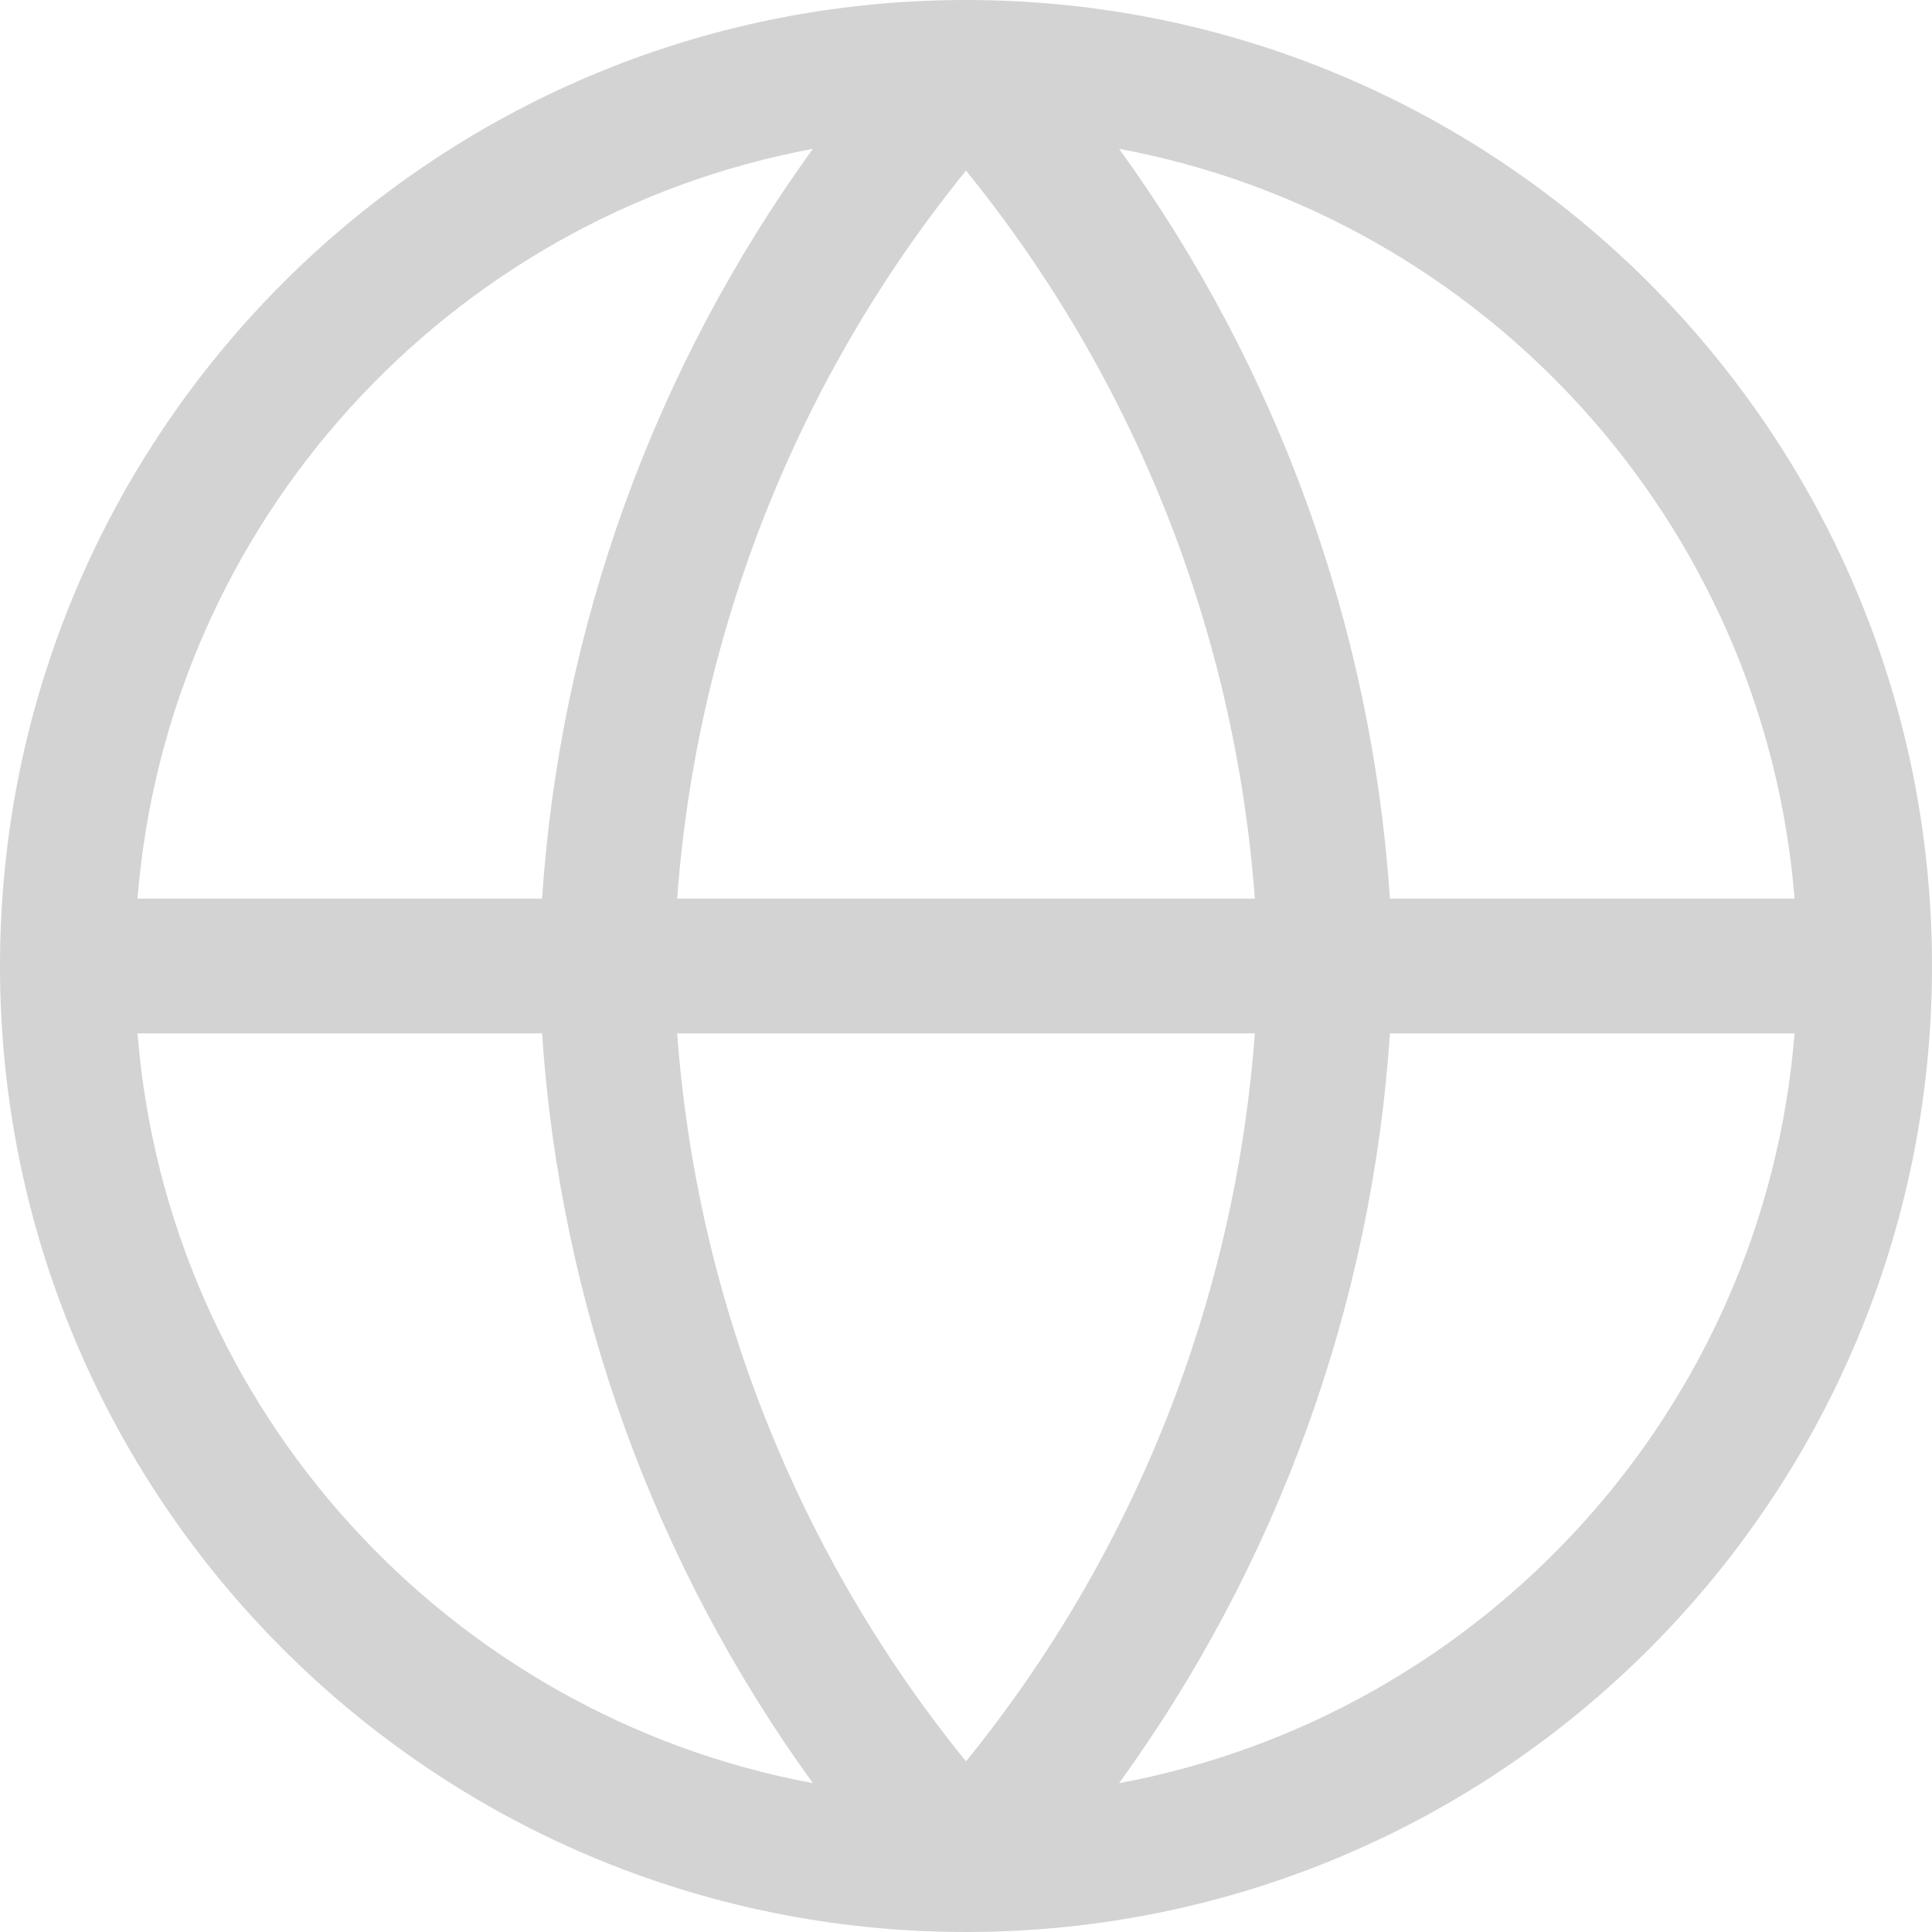
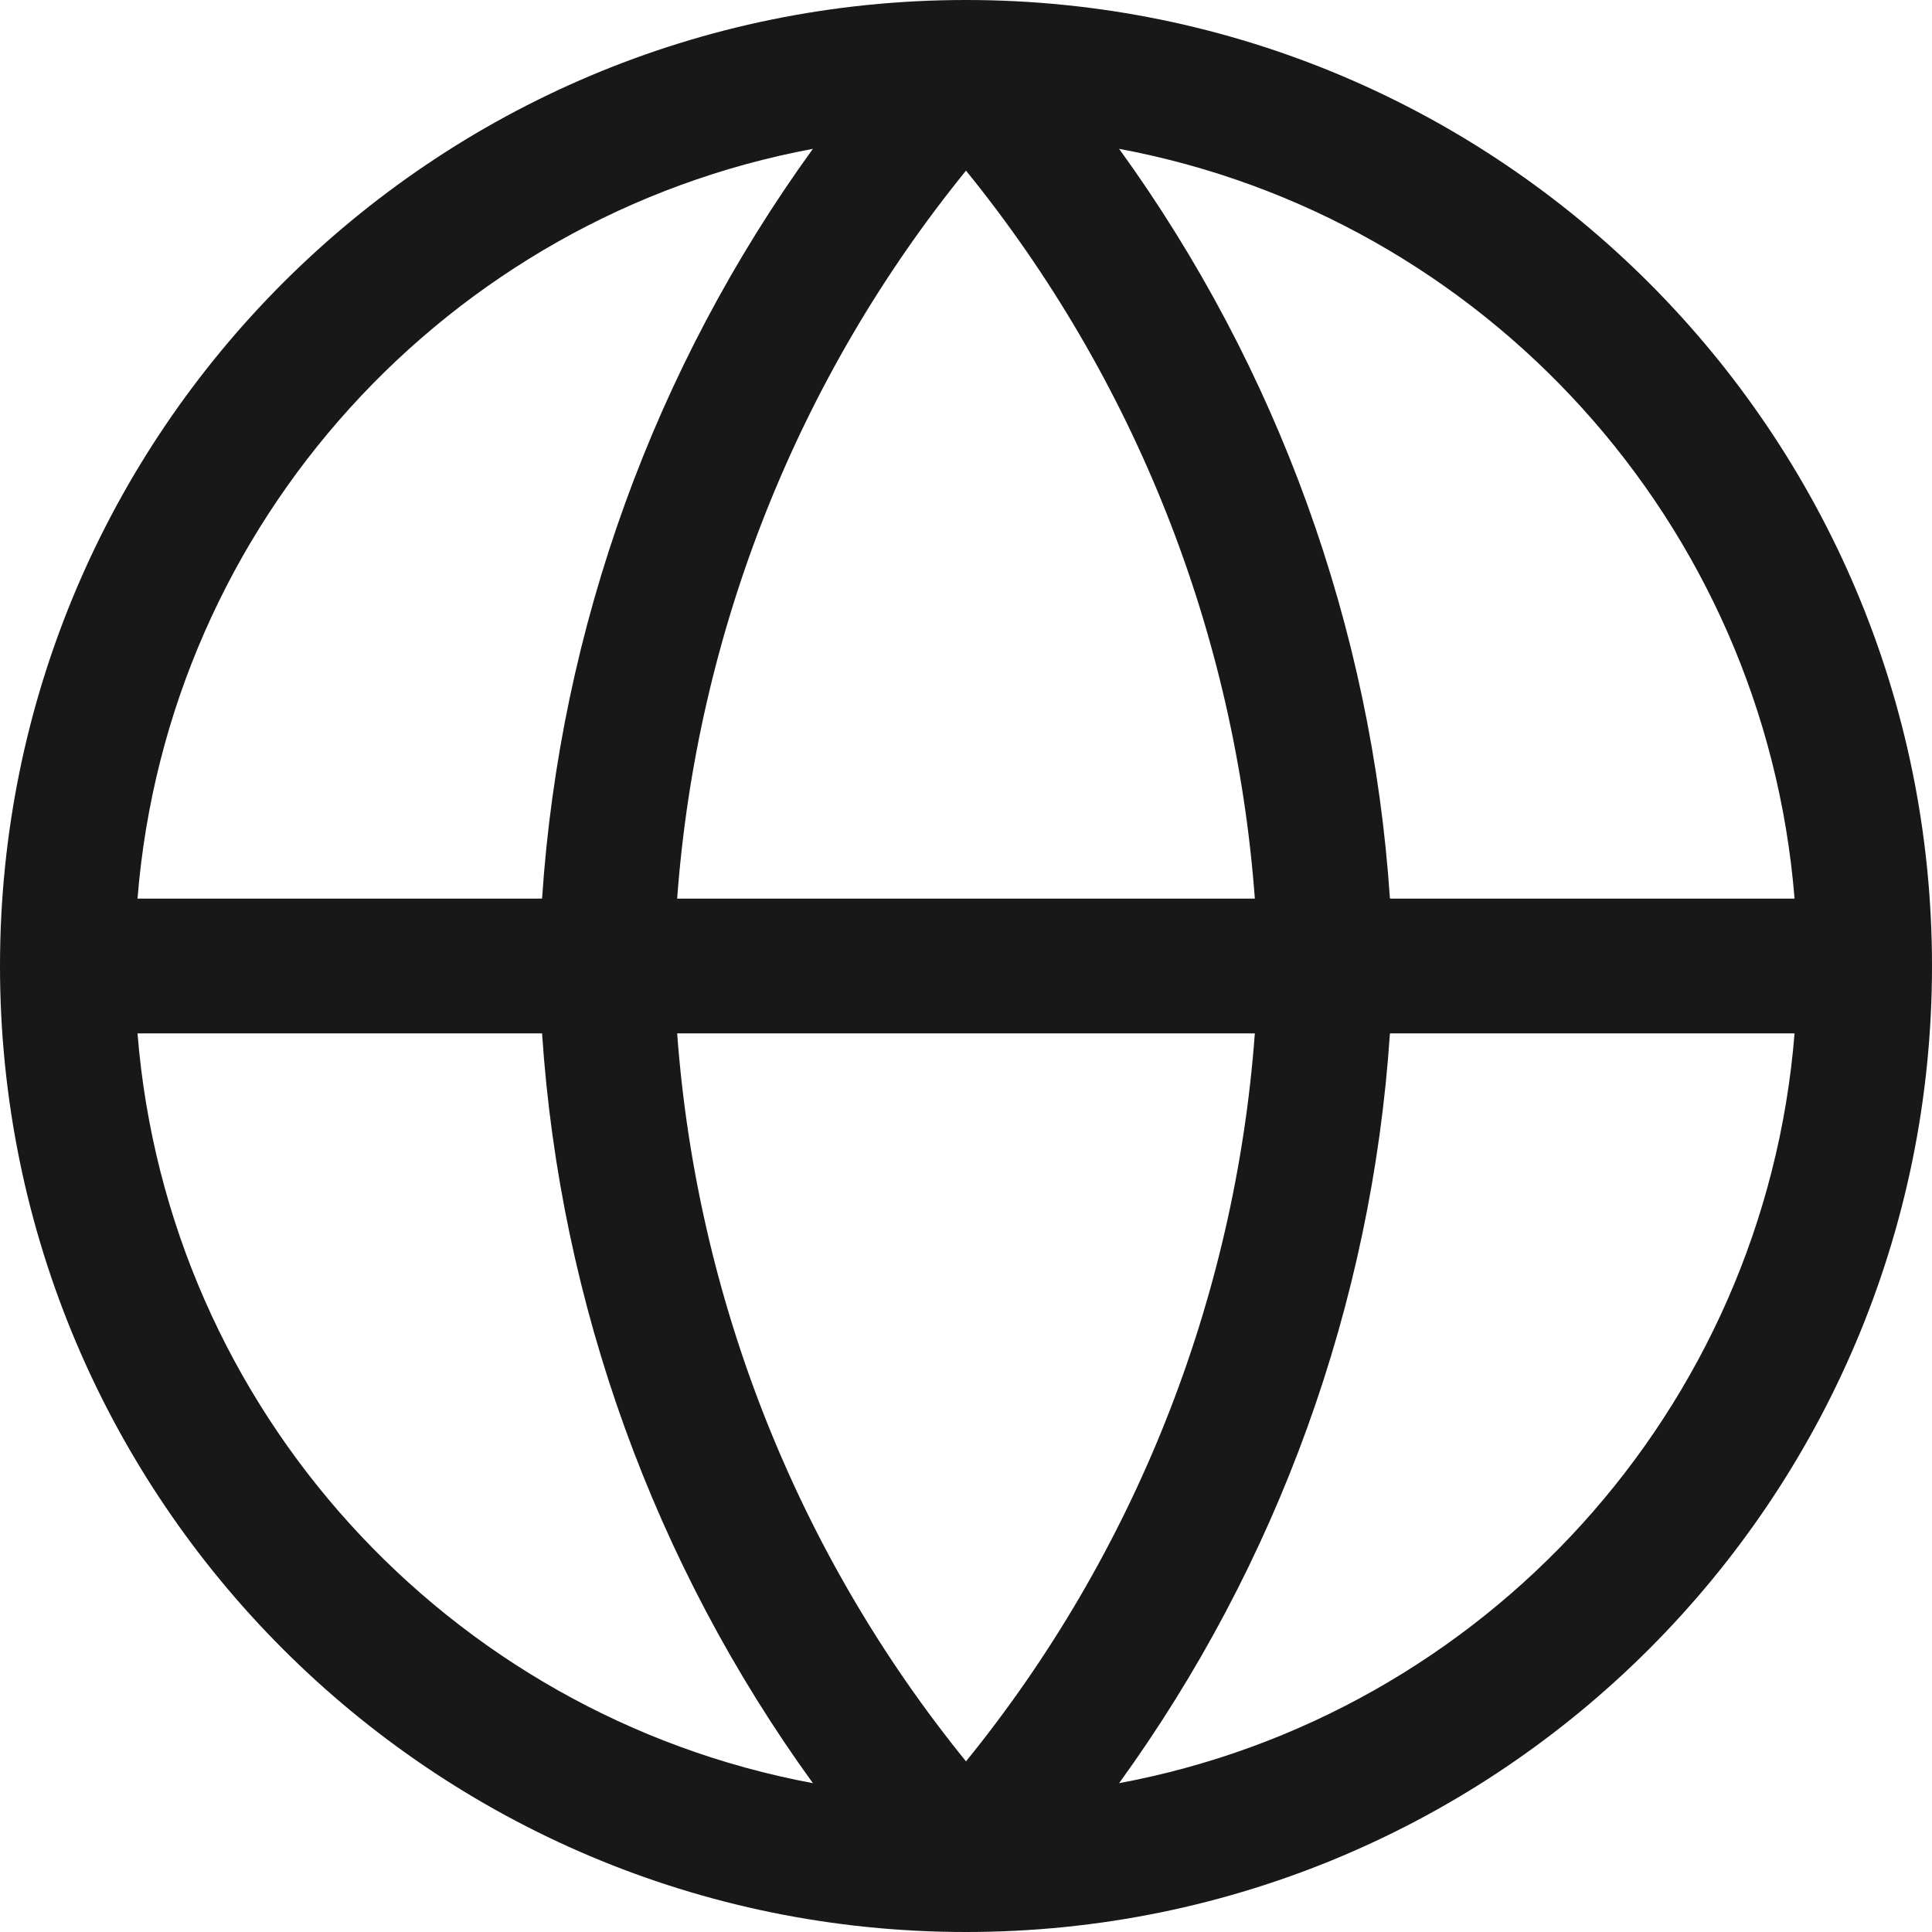
- <svg xmlns="http://www.w3.org/2000/svg" width="28" height="28" viewBox="0 0 28 28" fill="none">
-   <path fill-rule="evenodd" clip-rule="evenodd" d="M1.993 13.023H7.856C8.118 9.096 9.483 5.331 11.781 2.157C6.5 3.141 2.43 7.57 1.993 13.023ZM14 2.473C11.56 5.478 10.099 9.161 9.814 13.023H18.186C17.901 9.161 16.44 5.478 14 2.473ZM18.186 14.977C17.901 18.839 16.44 22.522 14 25.527C11.56 22.522 10.099 18.839 9.814 14.977H18.186ZM7.856 14.977H1.993C2.43 20.43 6.5 24.859 11.781 25.843C9.483 22.669 8.118 18.904 7.856 14.977ZM16.219 25.843C18.517 22.669 19.882 18.904 20.144 14.977H26.008C25.57 20.43 21.5 24.859 16.219 25.843ZM26.008 13.023H20.144C19.882 9.096 18.517 5.331 16.219 2.157C21.5 3.141 25.57 7.57 26.008 13.023ZM0 14C0 6.268 6.268 0 14 0C21.732 0 28 6.268 28 14C28 21.732 21.732 28 14 28C6.268 28 0 21.732 0 14Z" fill="#D3D3D3" />
+ <svg xmlns="http://www.w3.org/2000/svg" width="28" height="28" viewBox="0 0 28 28" fill="none" version="1.1" id="svg4">
+   <defs id="defs8" />
+   <path fill-rule="evenodd" clip-rule="evenodd" d="M1.993 13.023H7.856C8.118 9.096 9.483 5.331 11.781 2.157C6.5 3.141 2.43 7.57 1.993 13.023ZM14 2.473C11.56 5.478 10.099 9.161 9.814 13.023H18.186C17.901 9.161 16.44 5.478 14 2.473ZM18.186 14.977C17.901 18.839 16.44 22.522 14 25.527C11.56 22.522 10.099 18.839 9.814 14.977H18.186ZM7.856 14.977H1.993C2.43 20.43 6.5 24.859 11.781 25.843C9.483 22.669 8.118 18.904 7.856 14.977ZM16.219 25.843C18.517 22.669 19.882 18.904 20.144 14.977H26.008C25.57 20.43 21.5 24.859 16.219 25.843ZM26.008 13.023H20.144C19.882 9.096 18.517 5.331 16.219 2.157C21.5 3.141 25.57 7.57 26.008 13.023ZM0 14C0 6.268 6.268 0 14 0C21.732 0 28 6.268 28 14C28 21.732 21.732 28 14 28C6.268 28 0 21.732 0 14Z" fill="#D3D3D3" id="path2" style="fill:#181818;fill-opacity:1" />
</svg>
